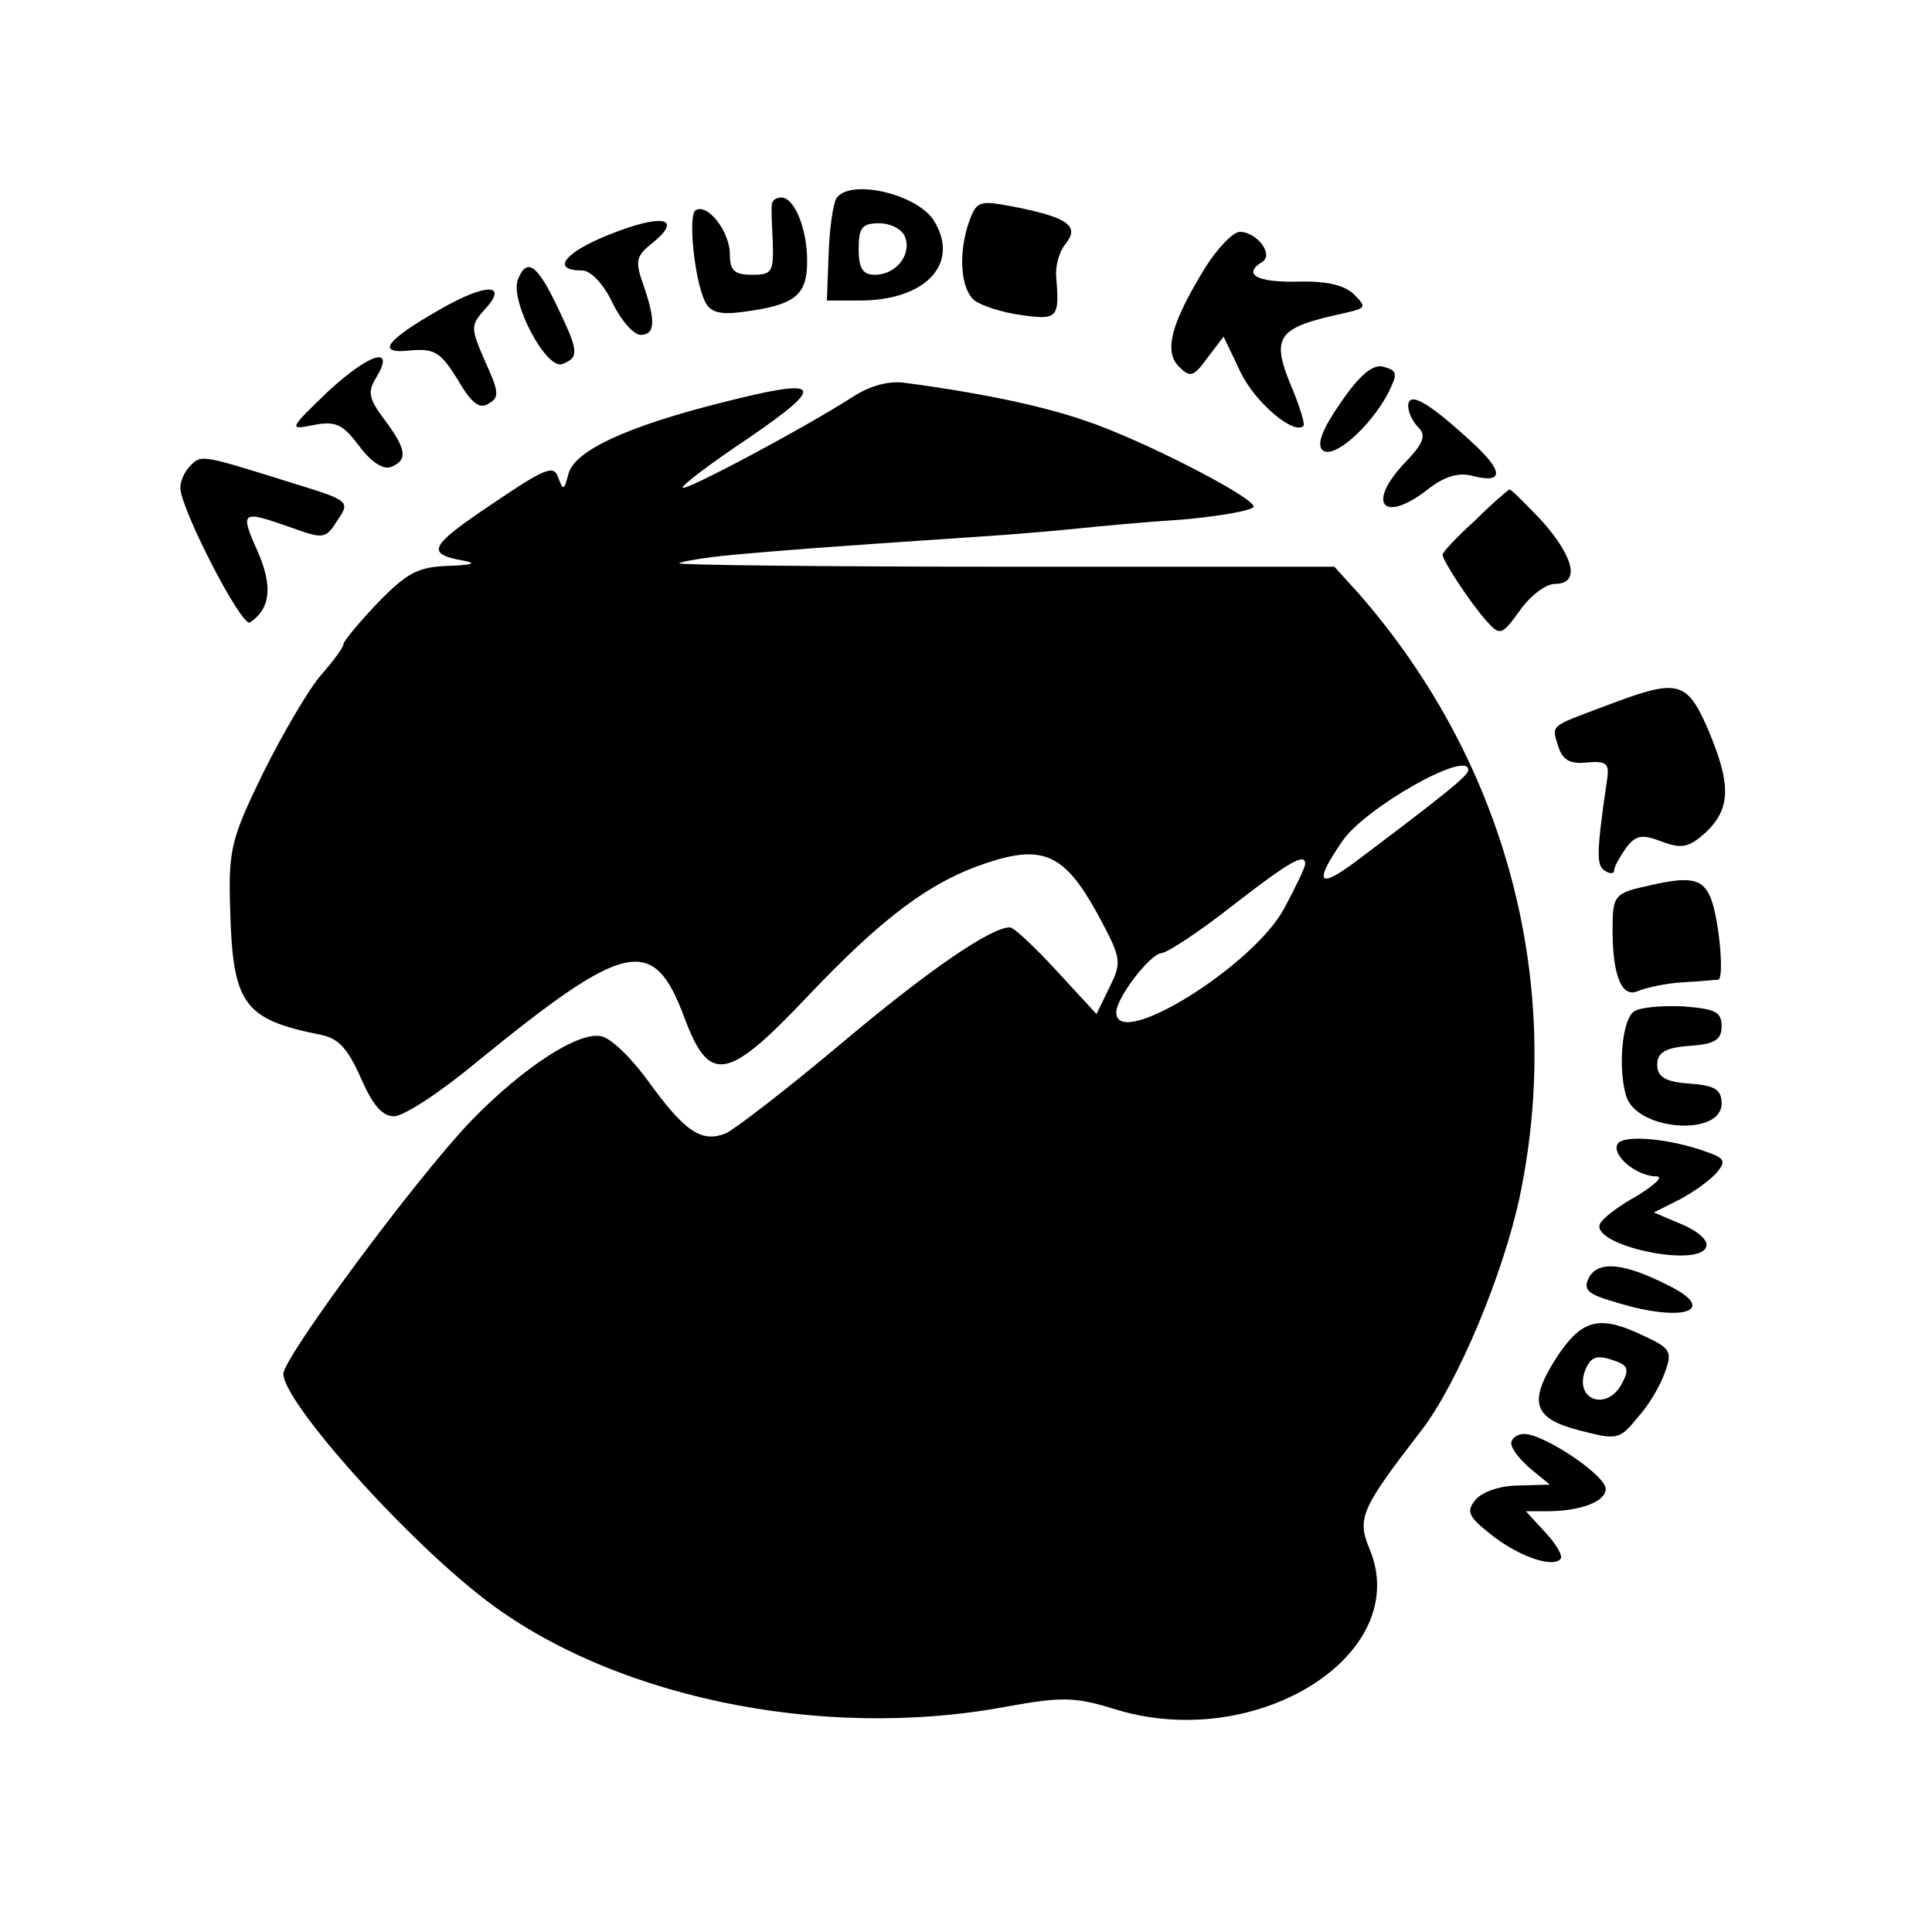
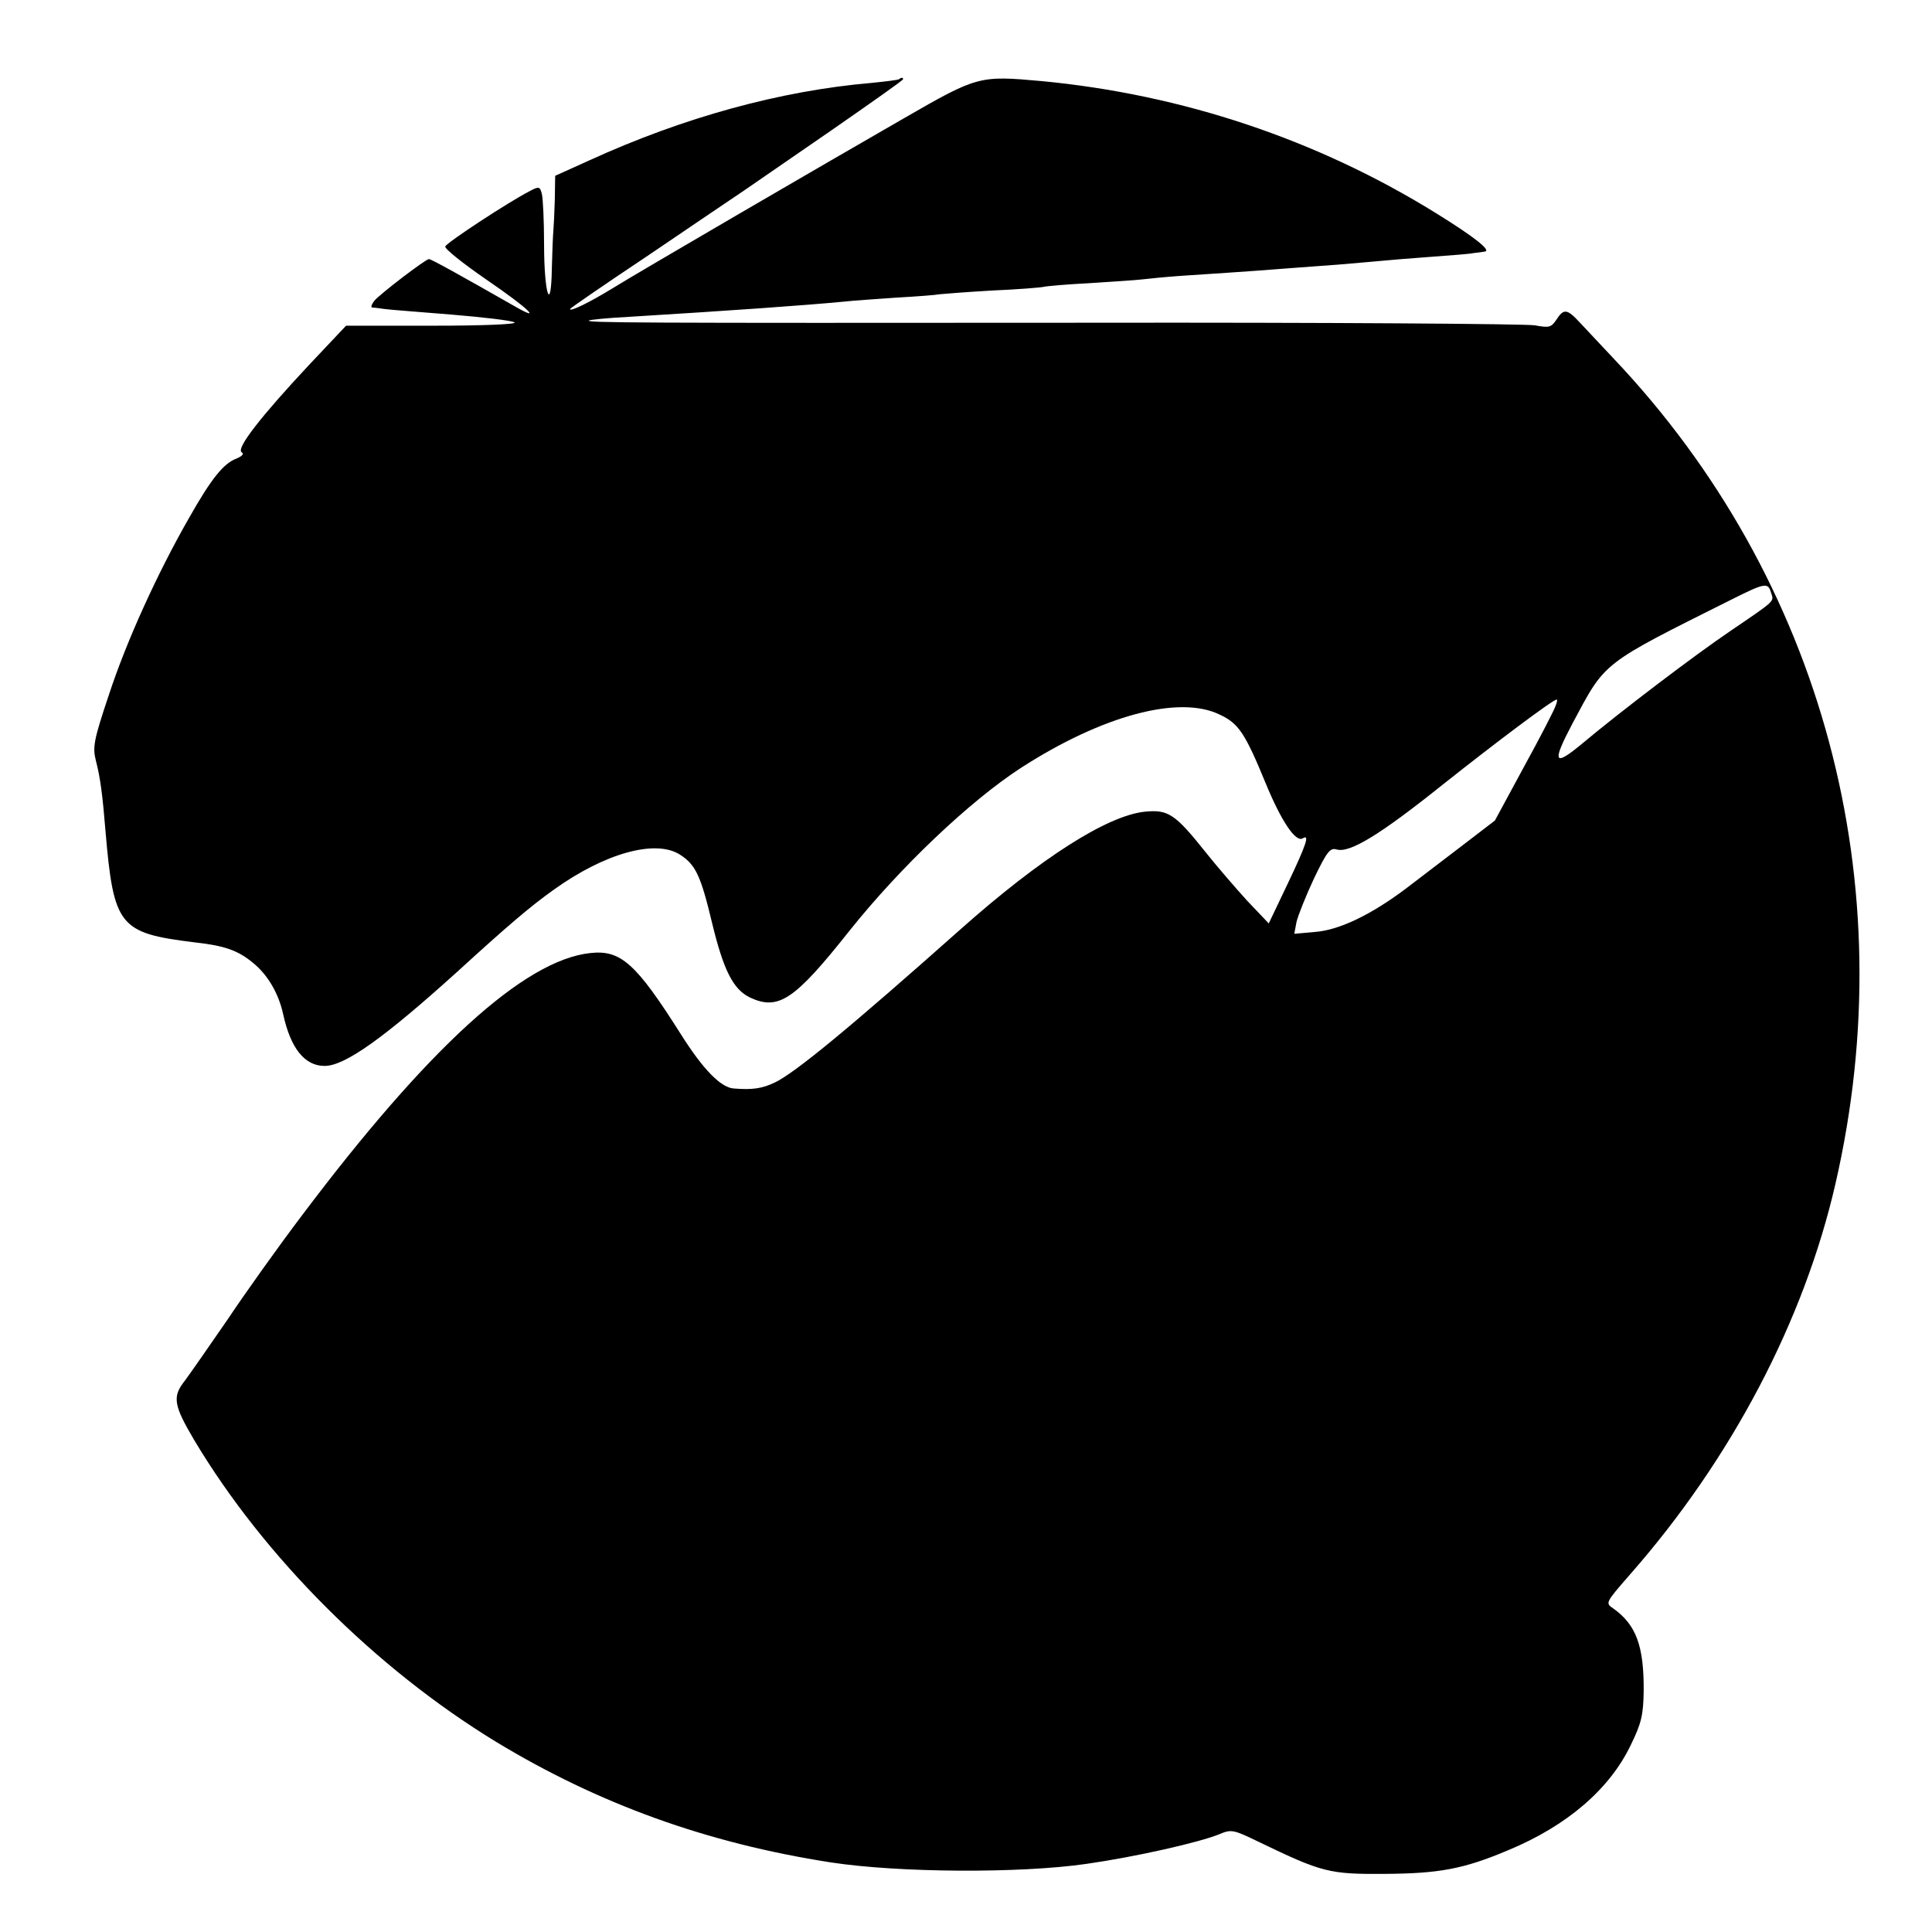
- <svg xmlns="http://www.w3.org/2000/svg" version="1.0" width="225pt" height="225pt" viewBox="0 0 225 225" preserveAspectRatio="xMidYMid meet">
-   <g transform="translate(0,225) scale(0.1,-0.1)" fill="#000000" stroke="none">
-     <path d="M974 2019 c-4 -7 -8 -36 -9 -65 l-2 -54 38 0 c78 0 118 44 86 94 -21 31 -98 48 -113 25z m80 -45 c8 -21 -11 -44 -35 -44 -14 0 -19 7 -19 30 0 25 4 30 24 30 13 0 27 -7 30 -16z" />
-     <path d="M899 2013 c-1 -5 0 -25 1 -45 1 -35 -1 -38 -24 -38 -21 0 -26 5 -26 24 0 26 -26 60 -40 51 -9 -6 -1 -82 11 -106 6 -13 18 -16 46 -12 59 8 73 19 73 59 0 38 -15 74 -30 74 -6 0 -10 -3 -11 -7z" />
-     <path d="M1129 1993 c-13 -36 -11 -79 6 -93 8 -6 32 -14 55 -17 42 -6 44 -3 40 45 -1 13 4 30 11 38 16 20 4 30 -54 42 -46 9 -49 9 -58 -15z" />
-     <path d="M710 1977 c-53 -21 -69 -42 -32 -42 10 0 25 -16 35 -37 10 -21 25 -38 33 -38 17 0 18 16 3 59 -10 28 -8 33 12 49 35 29 9 33 -51 9z" />
-     <path d="M1404 1939 c-40 -65 -49 -98 -31 -116 13 -13 17 -12 33 10 l19 25 20 -42 c17 -35 62 -73 73 -62 2 2 -4 21 -12 41 -27 63 -20 73 58 90 27 6 28 7 13 22 -11 11 -32 16 -67 15 -47 -1 -63 9 -40 23 14 9 -7 35 -26 35 -8 0 -26 -19 -40 -41z" />
-     <path d="M603 1924 c-9 -25 33 -105 52 -98 20 8 19 15 -7 69 -23 48 -35 55 -45 29z" />
-     <path d="M513 1890 c-65 -37 -76 -53 -34 -48 27 2 34 -2 54 -34 16 -28 26 -35 36 -28 13 7 12 14 -4 49 -17 39 -17 42 -1 60 29 31 3 32 -51 1z" />
-     <path d="M383 1795 c-47 -45 -47 -46 -18 -40 26 5 34 1 53 -24 14 -19 28 -28 37 -25 20 8 19 20 -7 55 -19 25 -20 33 -10 49 23 38 -7 29 -55 -15z" />
-     <path d="M1562 1782 c-21 -30 -29 -49 -22 -56 12 -12 55 26 76 65 12 24 12 27 -5 32 -12 3 -27 -9 -49 -41z" />
-     <path d="M995 1789 c-54 -35 -196 -111 -200 -107 -2 2 32 28 77 58 92 63 86 71 -32 41 -111 -28 -171 -56 -178 -83 -5 -19 -6 -20 -12 -4 -5 15 -15 11 -77 -31 -73 -49 -78 -58 -33 -66 16 -3 10 -5 -17 -6 -36 -1 -49 -8 -83 -43 -22 -23 -40 -45 -40 -48 0 -4 -12 -20 -26 -36 -14 -16 -44 -67 -67 -113 -38 -78 -41 -90 -39 -159 3 -111 15 -129 105 -147 21 -4 32 -16 47 -50 14 -32 25 -45 39 -45 11 0 54 28 96 63 174 142 206 149 242 52 29 -78 50 -74 142 23 89 94 144 135 210 157 66 22 91 10 129 -59 28 -52 29 -56 14 -86 l-15 -31 -47 51 c-25 27 -49 50 -54 50 -22 0 -95 -50 -196 -135 -63 -53 -124 -100 -135 -105 -28 -11 -47 2 -88 58 -19 27 -44 52 -56 55 -26 7 -92 -36 -153 -99 -64 -67 -218 -275 -218 -294 0 -31 129 -178 225 -255 148 -120 400 -174 620 -132 62 11 77 11 125 -4 165 -50 346 65 295 187 -15 36 -10 47 61 139 42 55 95 182 114 272 52 249 -16 505 -187 701 l-29 32 -383 0 c-212 0 -382 2 -380 4 2 2 31 7 64 10 57 5 91 8 285 21 47 3 101 8 120 10 19 2 72 7 118 10 45 4 82 11 82 15 0 11 -130 78 -196 100 -49 17 -119 32 -209 44 -19 3 -41 -3 -60 -15z m715 -436 c-1 -7 -27 -28 -132 -107 -43 -32 -48 -24 -15 24 26 39 148 108 147 83z m-190 -109 c0 -4 -11 -27 -25 -53 -37 -67 -195 -165 -195 -120 0 17 40 69 53 69 7 1 44 25 82 55 67 52 85 62 85 49z" />
-     <path d="M1640 1777 c0 -7 5 -18 12 -25 9 -9 6 -18 -15 -40 -47 -49 -26 -73 27 -31 18 14 35 19 50 15 38 -10 38 5 -2 41 -49 45 -72 58 -72 40z" />
-     <path d="M222 1708 c-7 -7 -12 -18 -12 -26 0 -24 71 -162 81 -157 24 16 27 42 9 83 -21 47 -19 48 38 28 39 -14 41 -14 55 8 15 22 14 23 -51 43 -106 33 -107 34 -120 21z" />
-     <path d="M1718 1644 c-21 -19 -38 -37 -38 -40 0 -7 33 -57 51 -77 16 -18 18 -17 39 12 12 17 30 31 41 31 29 0 23 30 -15 73 -19 20 -36 37 -38 37 -1 0 -20 -16 -40 -36z" />
-     <path d="M1870 1428 c-67 -25 -63 -22 -55 -48 5 -15 13 -20 33 -18 22 2 26 -1 24 -17 -13 -89 -13 -103 -3 -109 6 -4 11 -4 11 1 0 4 7 16 14 26 11 14 18 16 41 7 24 -9 32 -7 52 11 29 28 29 56 2 120 -25 57 -35 59 -119 27z" />
-     <path d="M1922 1219 c-42 -9 -44 -11 -44 -52 0 -54 11 -80 30 -71 10 4 33 9 52 10 19 1 38 3 41 3 8 1 0 82 -11 100 -9 18 -25 20 -68 10z" />
-     <path d="M1903 1072 c-14 -9 -19 -67 -9 -99 13 -40 111 -47 111 -8 0 16 -8 21 -37 23 -29 2 -38 8 -38 22 0 14 9 20 38 22 29 2 37 7 37 23 0 17 -8 20 -45 23 -25 1 -50 -1 -57 -6z" />
-     <path d="M1884 918 c-8 -13 22 -38 45 -38 9 0 -2 -10 -23 -23 -22 -12 -41 -27 -43 -33 -8 -25 116 -51 124 -26 3 7 -9 18 -28 26 l-33 14 30 15 c17 9 36 23 43 31 11 13 10 17 -10 24 -43 16 -98 21 -105 10z" />
-     <path d="M1851 763 c-8 -15 -3 -20 32 -30 78 -24 119 -9 60 20 -51 26 -81 29 -92 10z" />
-     <path d="M1814 671 c-35 -54 -29 -73 26 -87 43 -11 46 -11 67 15 13 14 27 38 32 53 9 24 6 28 -24 42 -52 25 -72 20 -101 -23z m70 -7 c12 -5 13 -10 5 -25 -17 -33 -56 -20 -43 15 7 17 14 19 38 10z" />
-     <path d="M1760 569 c0 -6 10 -19 23 -30 l22 -18 -36 -1 c-21 0 -42 -7 -50 -16 -12 -14 -9 -20 16 -40 32 -26 72 -40 82 -30 4 3 -4 17 -17 31 l-23 25 24 0 c39 0 69 11 69 26 0 16 -72 64 -95 64 -8 0 -15 -5 -15 -11z" />
+ <svg xmlns="http://www.w3.org/2000/svg" version="1.0" width="522pt" height="522pt" viewBox="0 0 522 522" preserveAspectRatio="xMidYMid meet">
+   <g transform="translate(0,522) scale(0.1,-0.1)" fill="#000000" stroke="none">
+     <path d="M2429 5006 c-2 -2 -35 -6 -74 -10 -246 -21 -508 -93 -762 -209 l-93 -42 -1 -65 c-1 -36 -3 -74 -4 -85 -1 -11 -3 -56 -4 -100 -2 -126 -21 -70 -21 65 0 63 -3 125 -6 136 -5 20 -8 21 -32 8 -57 -29 -226 -140 -229 -150 -2 -6 48 -46 112 -90 114 -78 154 -117 73 -70 -142 81 -223 126 -229 126 -9 0 -132 -94 -148 -113 -7 -10 -10 -17 -5 -18 5 0 20 -2 34 -4 14 -2 95 -8 180 -15 85 -7 162 -16 170 -21 9 -5 -81 -9 -220 -9 l-235 0 -100 -106 c-130 -139 -198 -226 -182 -236 7 -4 2 -10 -14 -17 -35 -13 -68 -54 -128 -160 -86 -150 -170 -335 -217 -479 -41 -122 -44 -141 -35 -177 12 -46 18 -92 26 -190 22 -258 37 -276 240 -301 82 -9 118 -22 158 -55 41 -33 70 -84 82 -139 20 -92 58 -140 112 -140 55 0 161 76 358 254 139 127 198 177 261 222 138 99 275 137 341 95 42 -27 56 -55 87 -185 31 -128 57 -179 102 -201 77 -36 120 -8 269 180 138 173 326 351 463 440 220 142 428 198 538 144 51 -24 68 -50 124 -186 42 -102 81 -160 100 -148 19 12 10 -16 -41 -123 l-51 -107 -58 61 c-31 34 -82 93 -113 132 -82 103 -101 115 -163 109 -102 -10 -283 -126 -499 -318 -297 -264 -447 -388 -502 -414 -34 -16 -59 -20 -110 -16 -35 2 -83 51 -143 146 -122 193 -163 229 -245 220 -179 -19 -440 -258 -780 -710 -62 -82 -152 -208 -200 -280 -49 -71 -101 -146 -116 -166 -34 -43 -30 -66 27 -162 188 -314 488 -614 814 -813 277 -168 570 -274 905 -326 183 -28 510 -30 690 -4 133 19 305 58 359 80 33 14 38 13 108 -21 170 -82 190 -87 338 -86 149 1 214 13 335 64 159 66 274 165 331 284 29 59 34 82 35 145 1 122 -20 180 -82 224 -22 15 -22 15 46 93 273 311 469 684 554 1054 187 811 -34 1633 -598 2229 -34 36 -75 80 -92 98 -35 38 -44 39 -64 8 -14 -21 -20 -22 -58 -15 -23 4 -564 8 -1202 7 -1253 -1 -1360 0 -1354 6 2 2 51 7 109 10 278 17 475 31 580 41 25 3 89 7 144 11 54 3 106 7 115 9 9 1 72 6 141 10 69 3 132 8 140 10 8 2 65 7 125 10 61 4 124 8 140 10 17 2 66 7 110 10 199 13 233 16 285 20 30 2 91 7 135 10 44 4 96 8 115 10 19 2 80 7 135 11 55 4 107 8 115 10 8 1 22 3 30 4 23 1 -25 39 -130 104 -321 199 -686 321 -1067 357 -166 15 -172 14 -368 -99 -221 -127 -721 -418 -790 -461 -62 -38 -115 -64 -115 -56 0 2 96 68 213 146 116 79 232 157 257 174 25 17 132 91 238 164 105 73 192 134 192 137 0 5 -5 5 -11 0z m2356 -1387 c8 -25 15 -19 -110 -104 -96 -65 -295 -216 -400 -304 -77 -64 -83 -53 -26 55 90 168 75 157 431 335 88 44 97 46 105 18z m-582 -306 c-3 -10 -41 -84 -85 -164 l-79 -146 -90 -69 c-50 -38 -118 -90 -152 -116 -92 -69 -178 -111 -244 -116 l-56 -5 6 32 c4 17 25 70 47 117 35 73 44 84 61 79 35 -11 117 39 287 175 141 112 298 230 308 230 2 0 1 -8 -3 -17z" />
  </g>
</svg>
